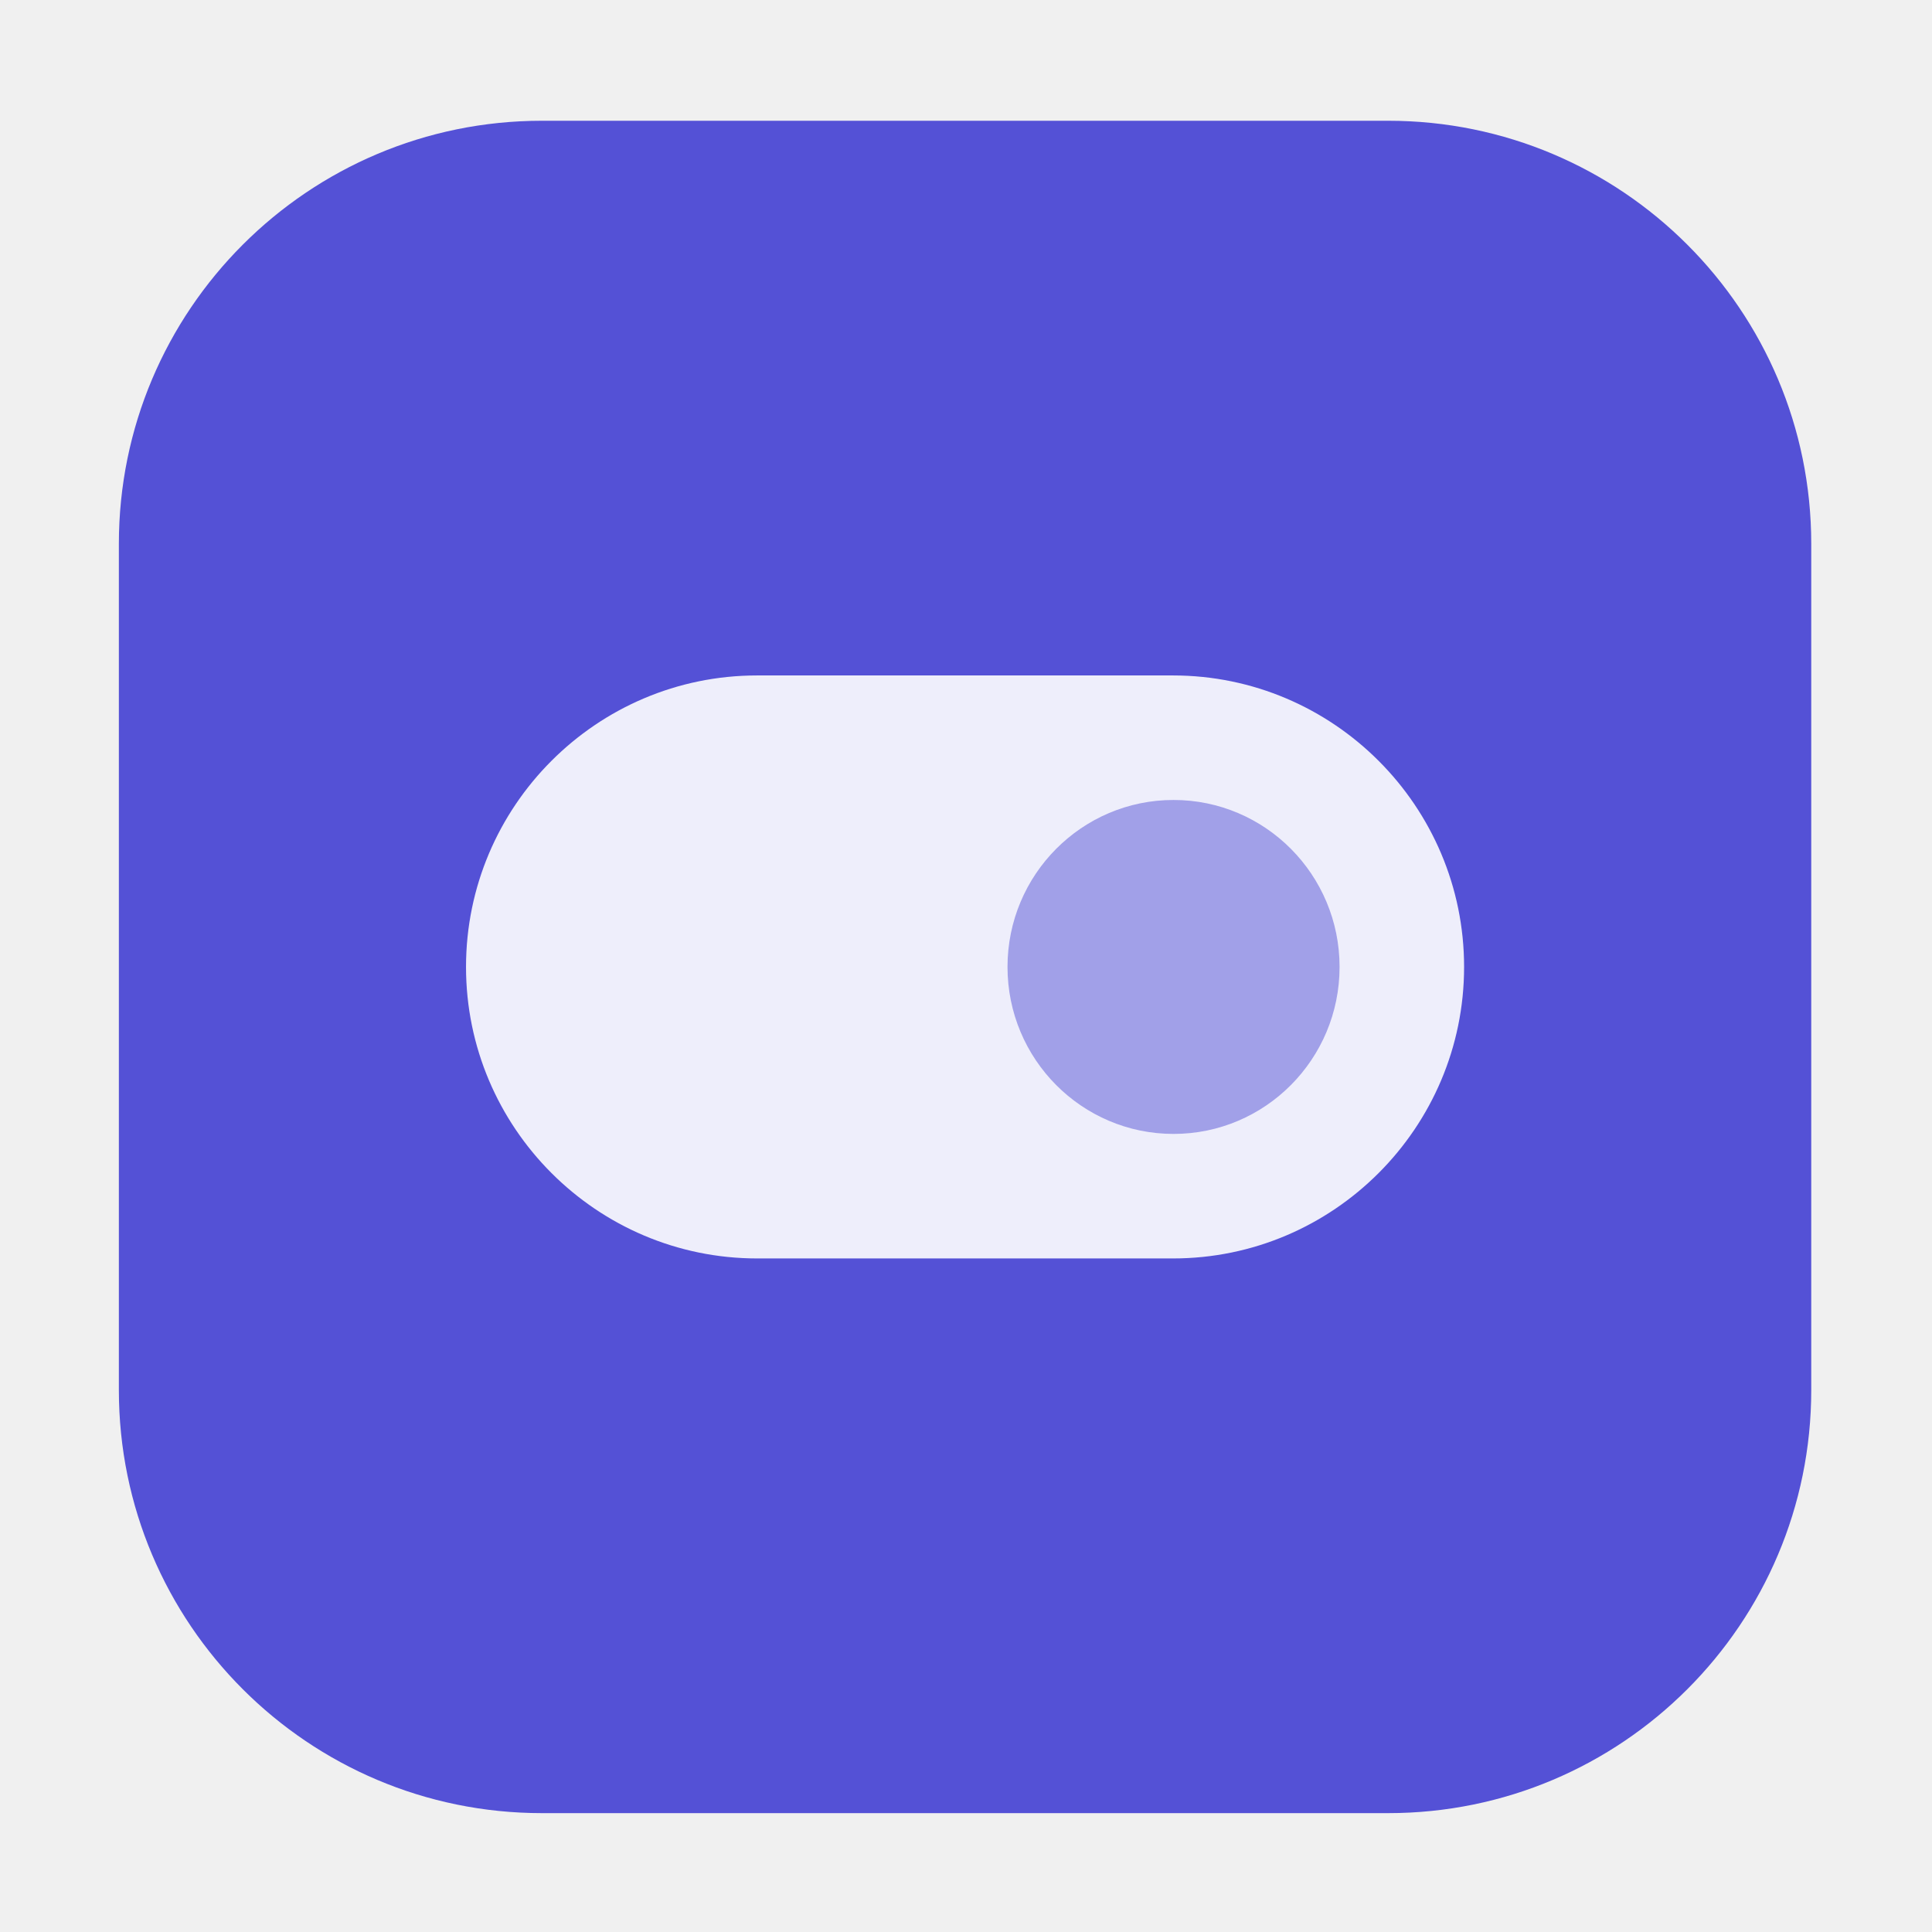
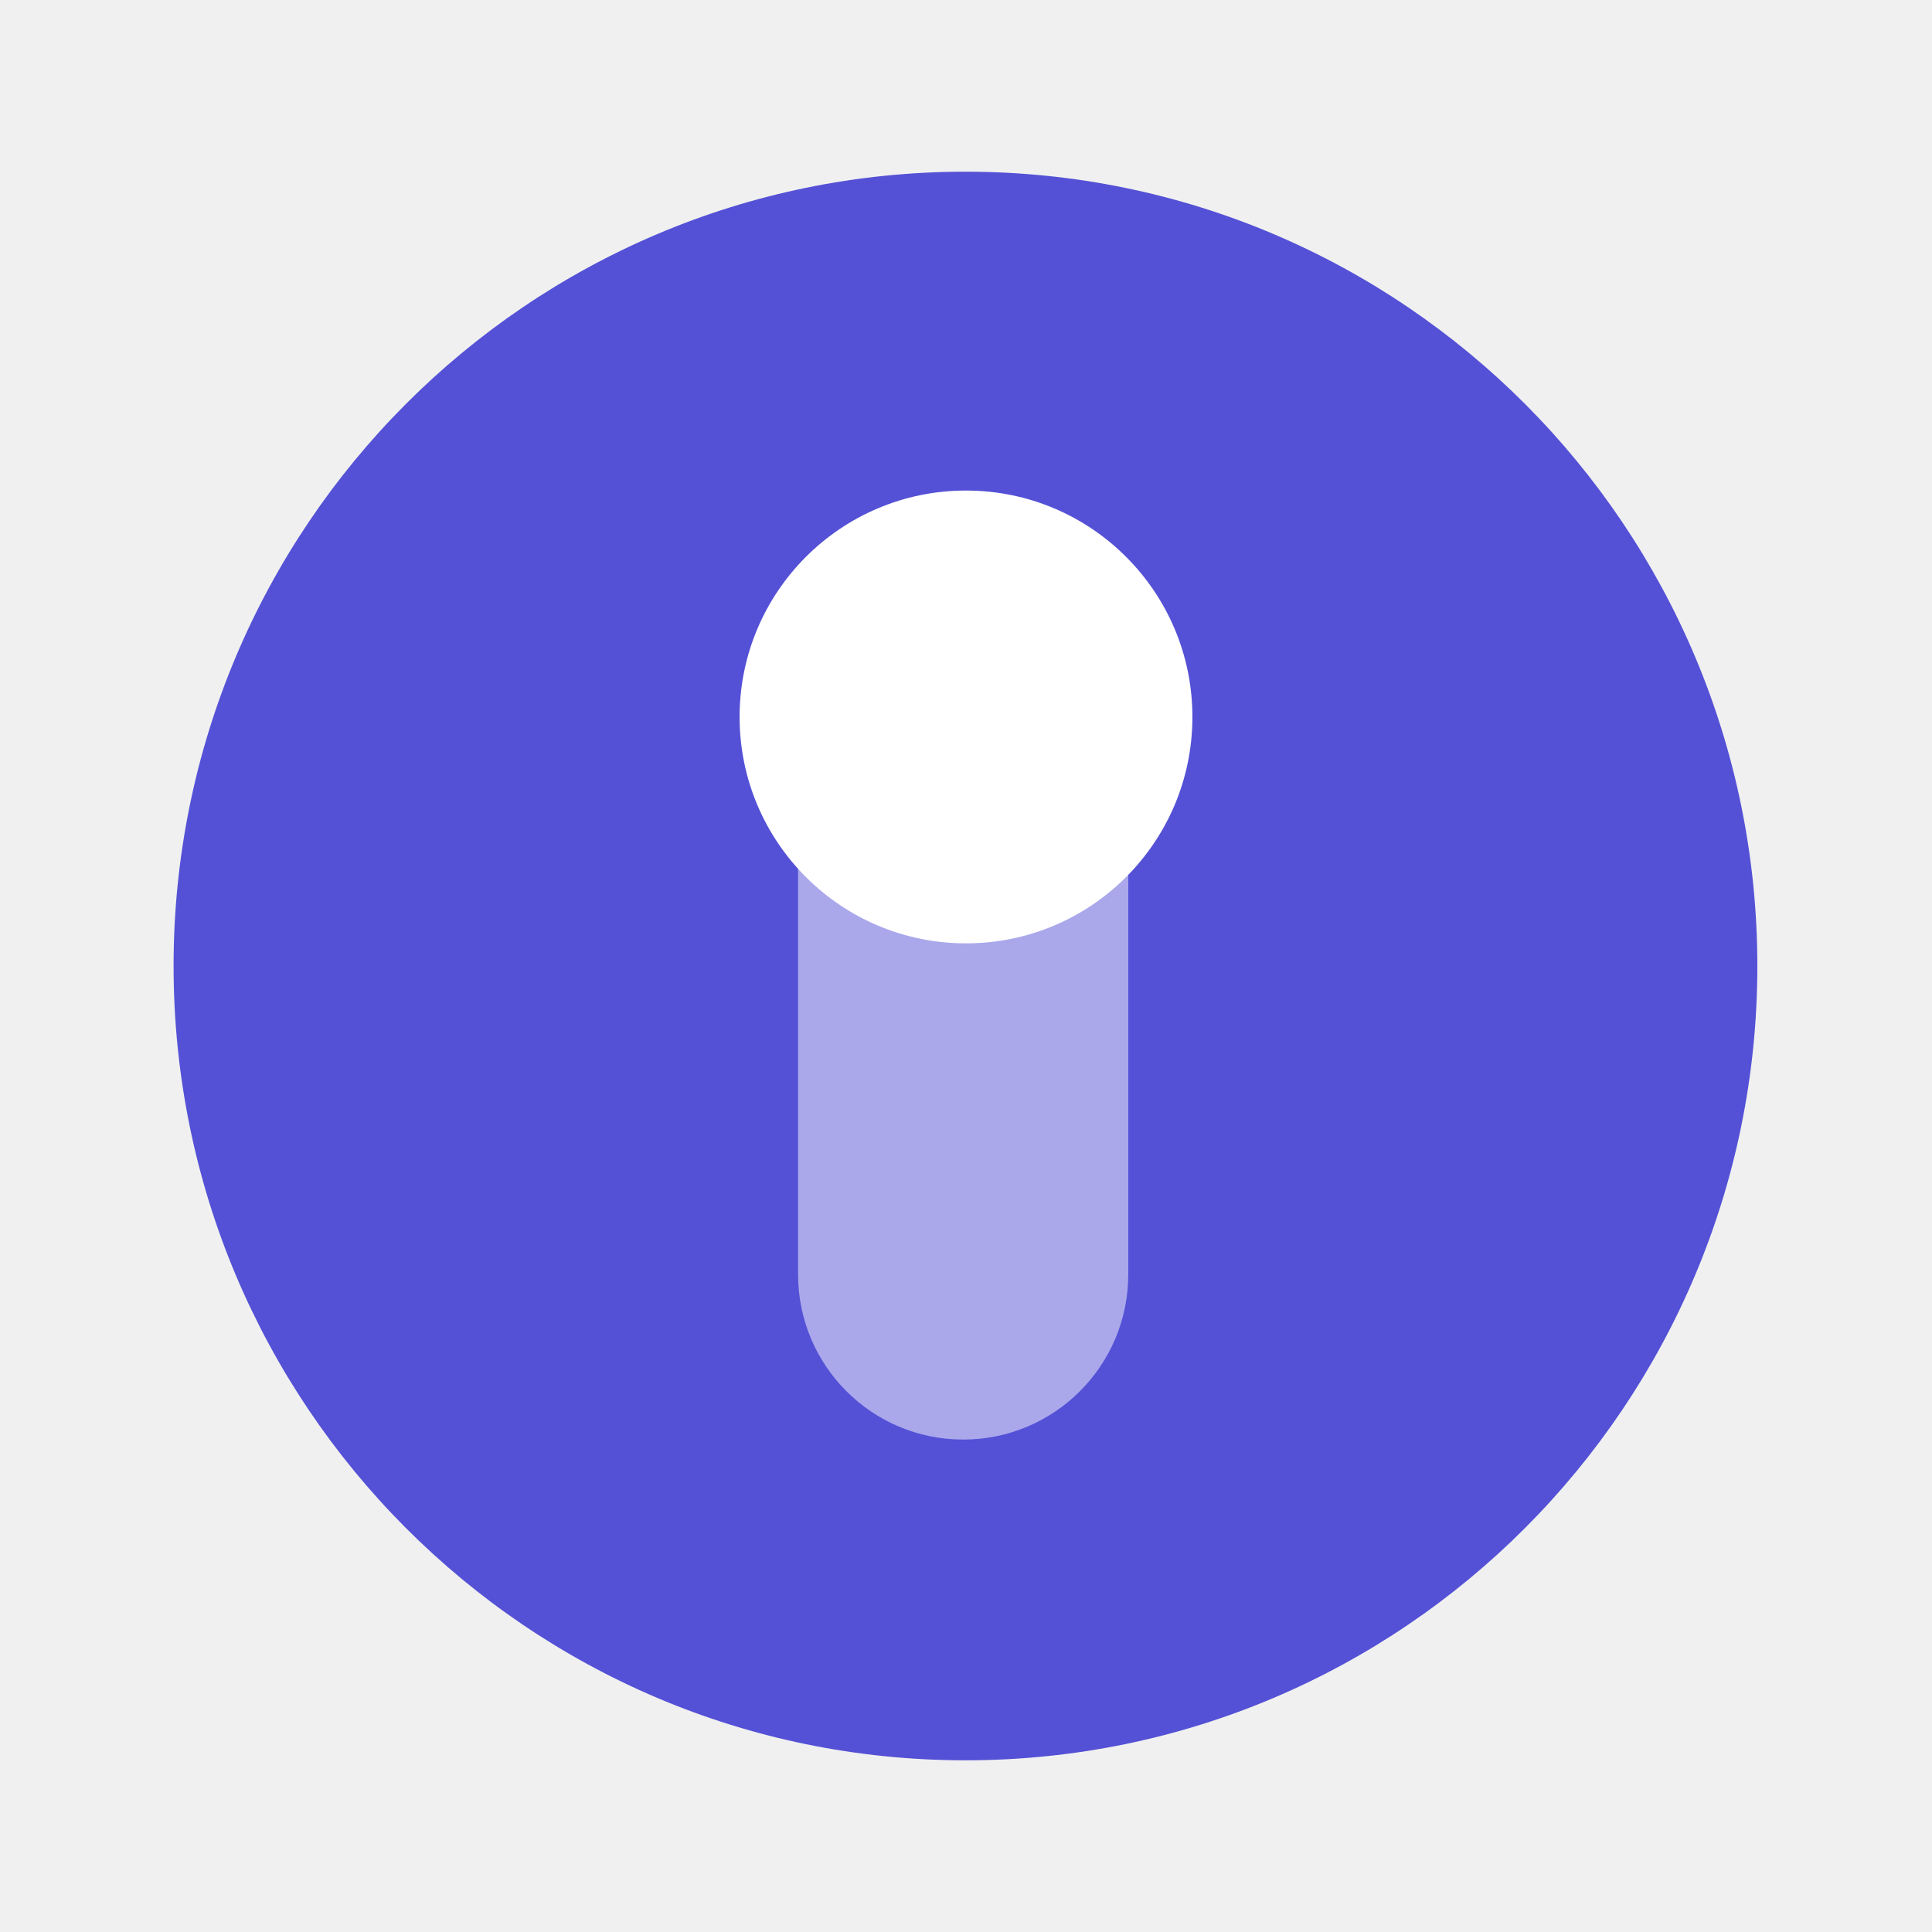
<svg xmlns="http://www.w3.org/2000/svg" width="1024" height="1024" viewBox="0 0 1024 1024" fill="none">
-   <path d="M63 288.25C63 164.4 163.4 64 287.25 64H735.75C859.6 64 960 164.4 960 288.25V736.75C960 860.6 859.6 961 735.75 961H287.25C163.4 961 63 860.6 63 736.75V288.25Z" fill="#5451D6" />
-   <path opacity="0.9" d="M247 512.5C247 597.679 316.233 667 401.302 667H621.73C706.767 667 776 597.679 776 512.5C776 427.321 706.767 358 621.698 358H401.27C316.233 358 247 427.321 247 512.5Z" fill="white" />
-   <path opacity="0.5" d="M710 512.5C710 561.376 670.6 601 622 601C573.4 601 534 561.376 534 512.5C534 463.624 573.4 424 622 424C670.6 424 710 463.624 710 512.5Z" fill="#5451D6" />
+   <ellipse cx="511.716" cy="512" rx="419.716" ry="421" fill="#5451D6" />
+   <rect x="423" y="358" width="175" height="405" rx="87.5" fill="white" fill-opacity="0.5" />
+   <rect x="632" y="500" width="240" height="240" rx="120" transform="rotate(-180 632 500)" fill="white" />
</svg>
